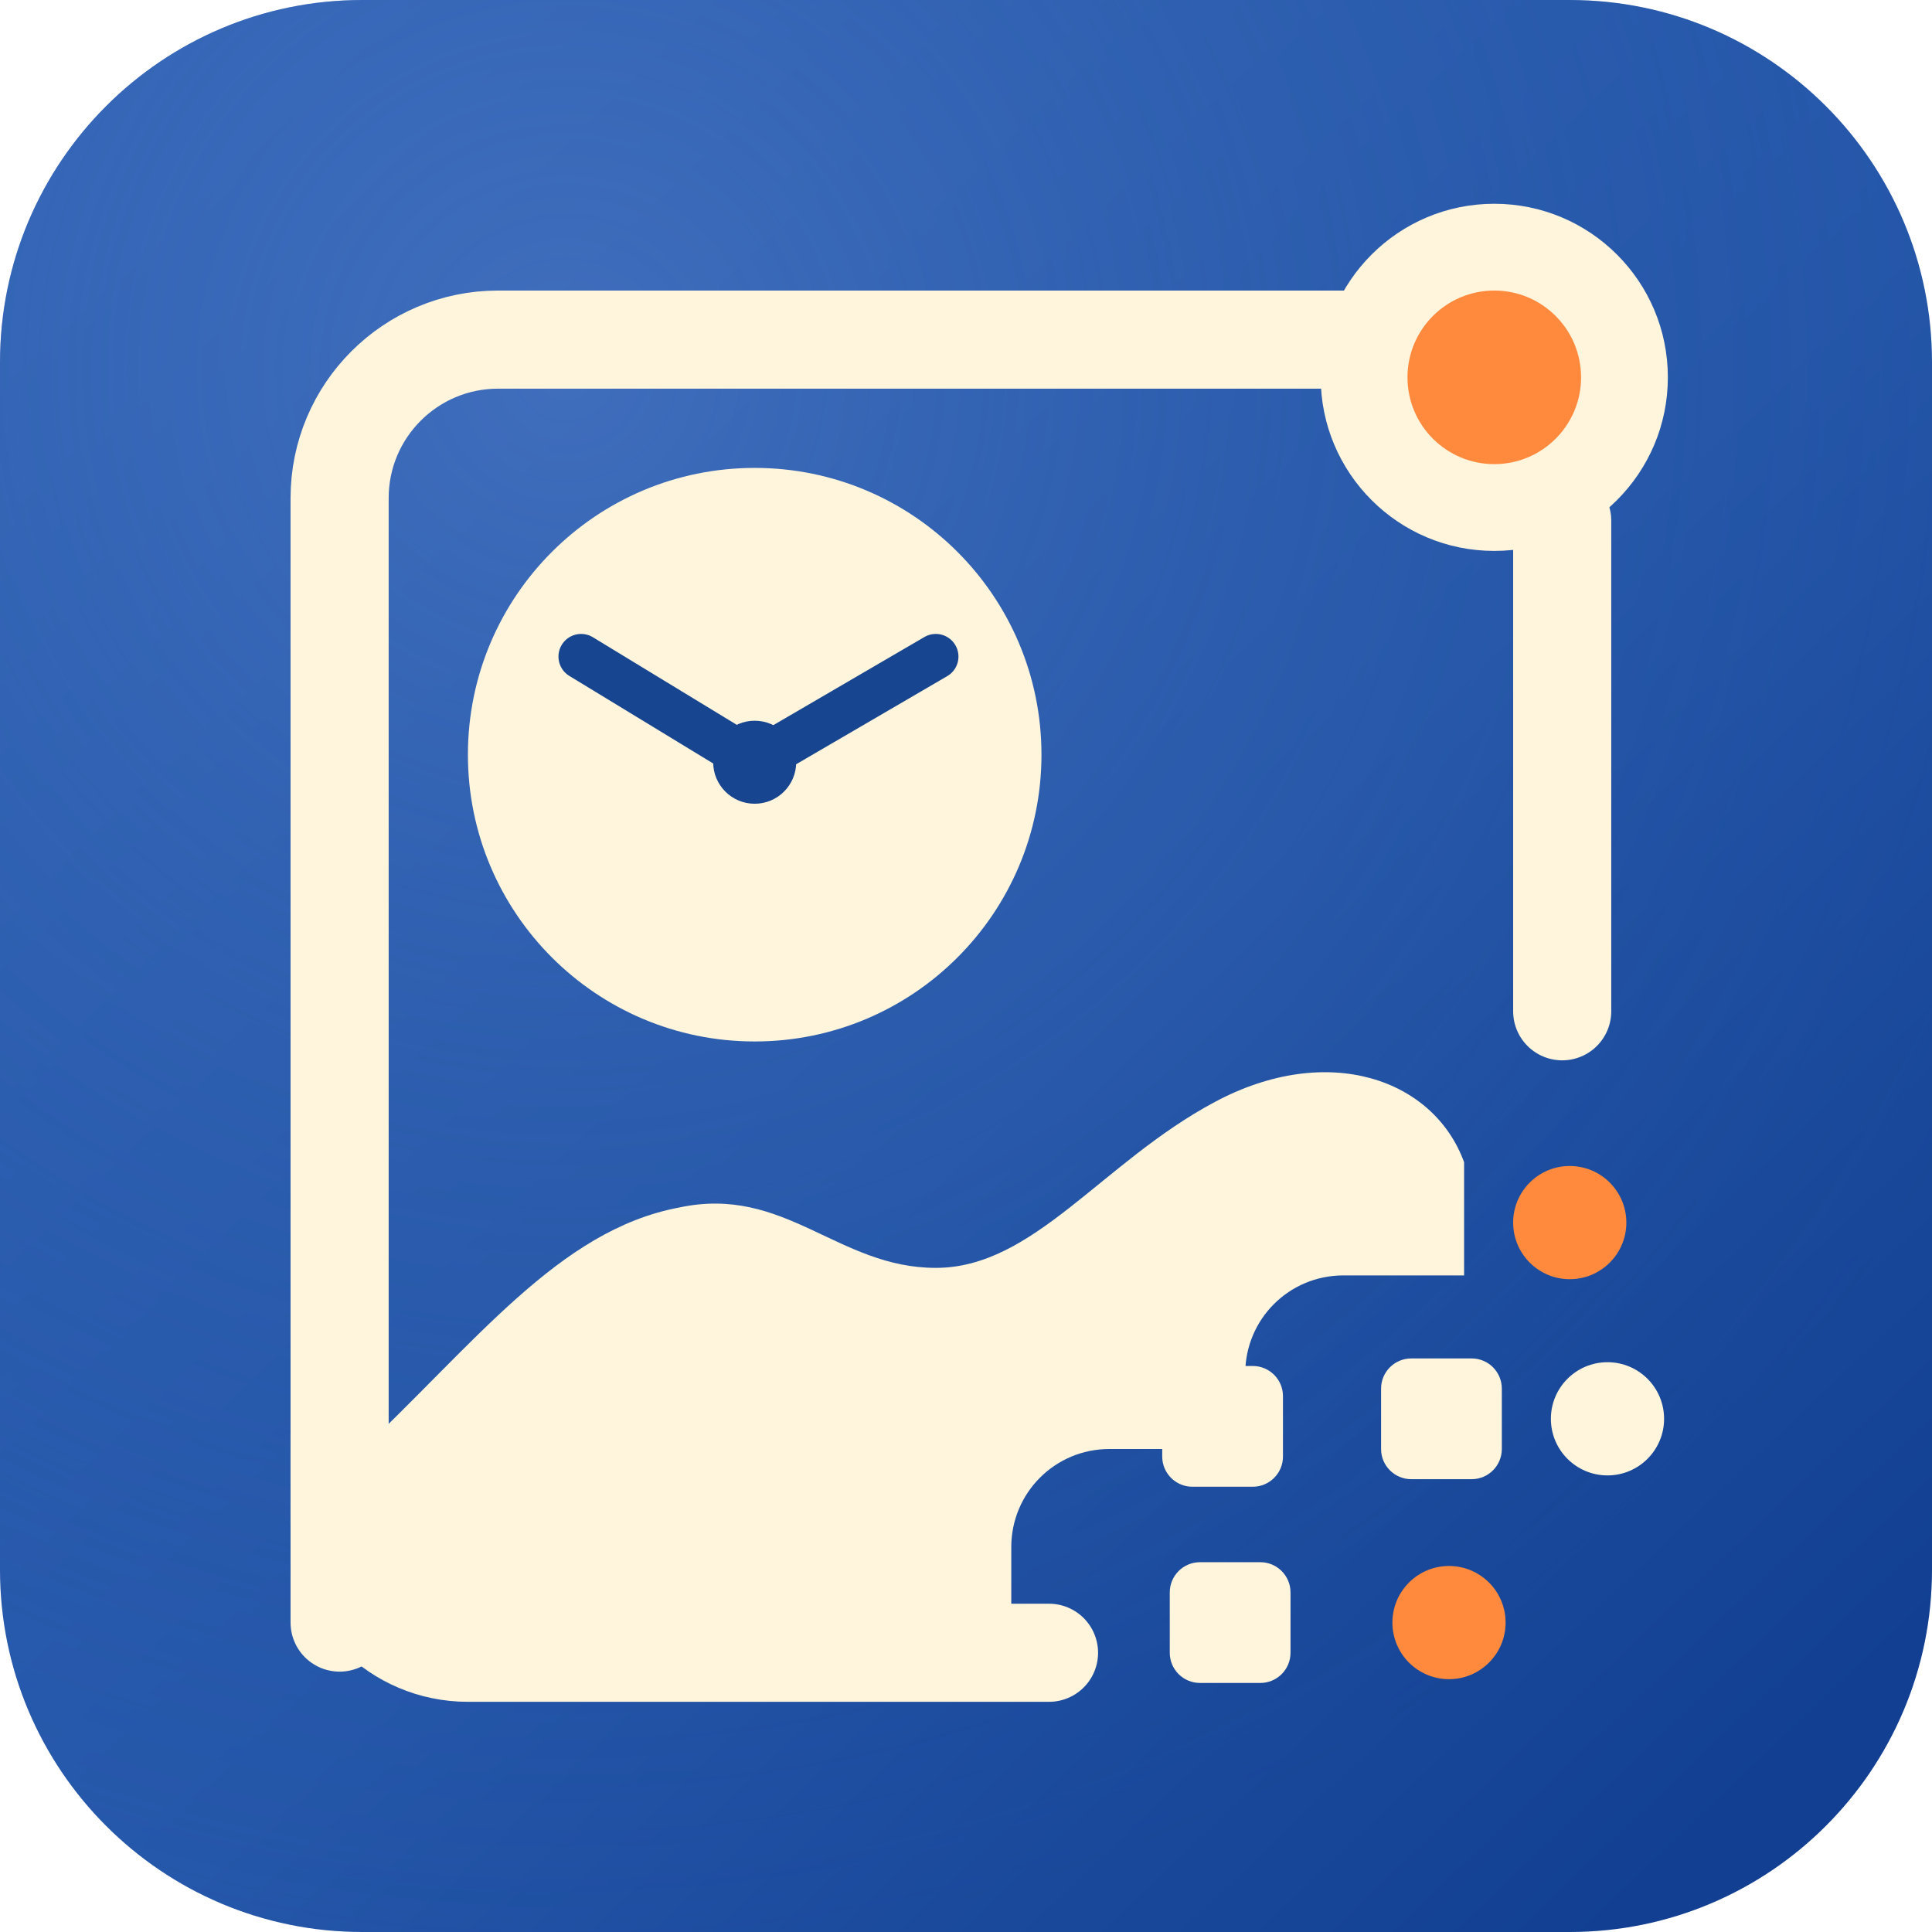
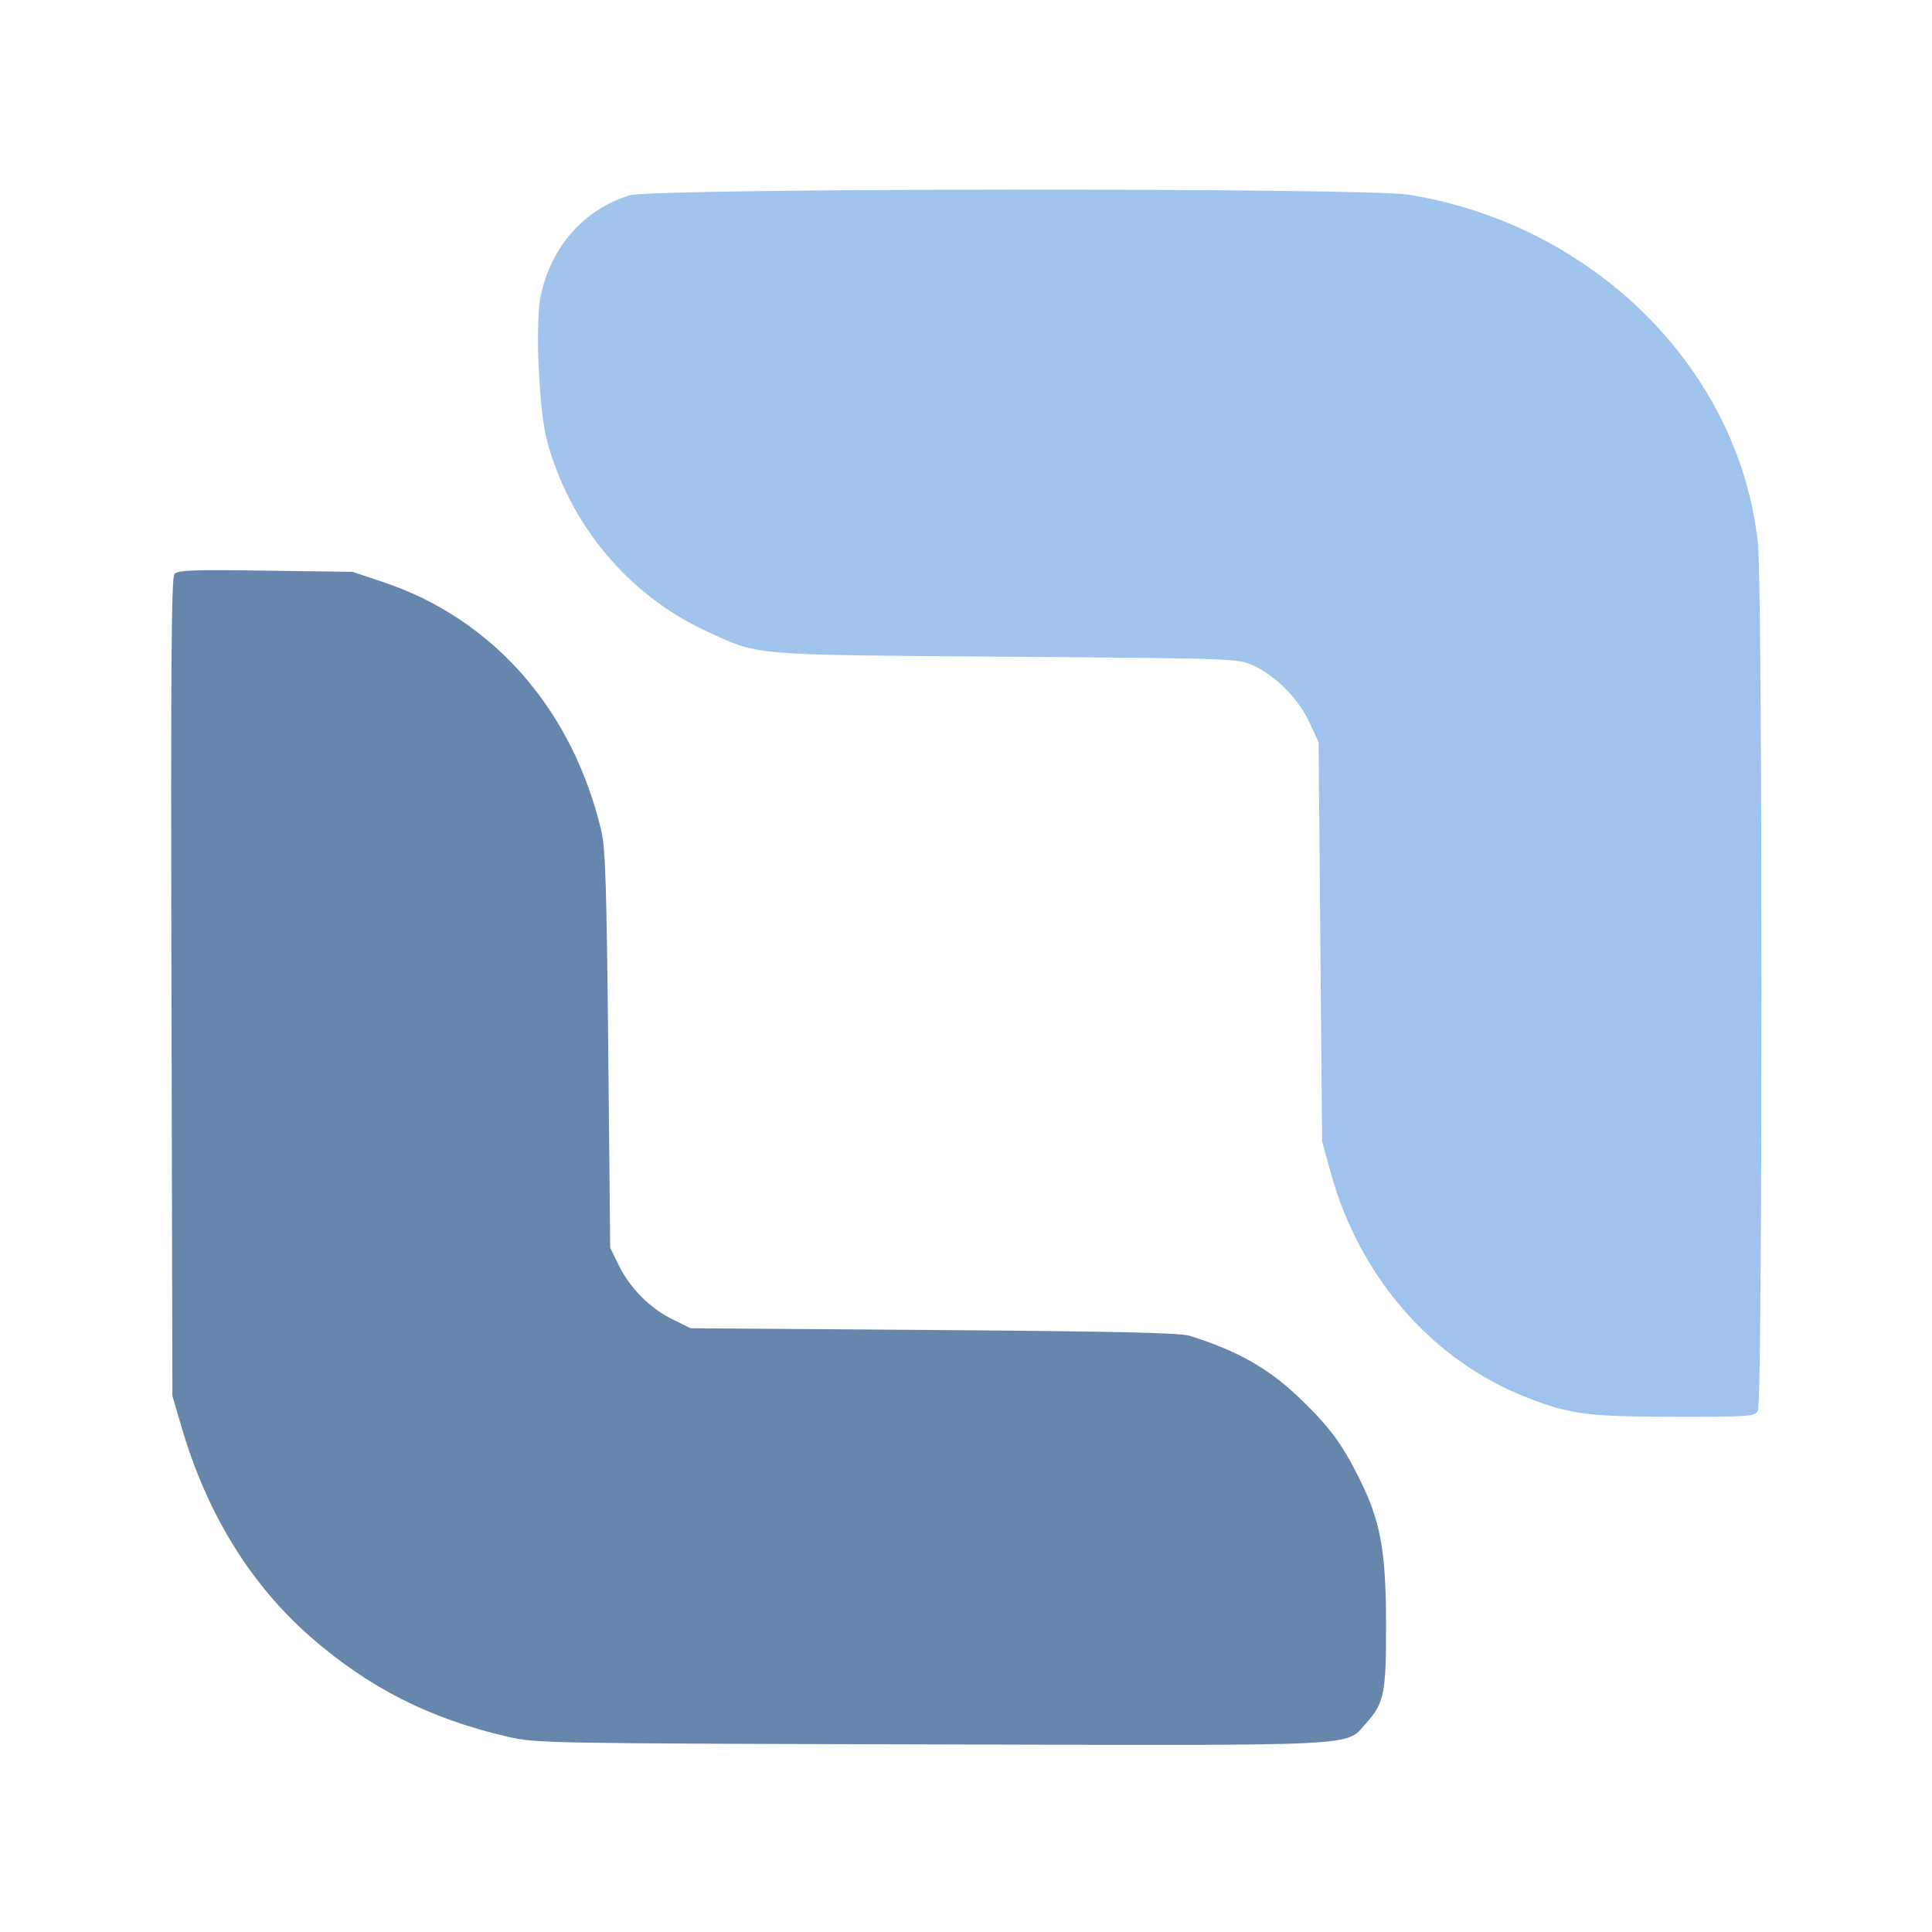
- <svg xmlns="http://www.w3.org/2000/svg" viewBox="0 0 256 256" role="img" aria-labelledby="title desc">
+ <svg xmlns="http://www.w3.org/2000/svg" viewBox="328 228 600 600" version="1.1">
  <defs>
-     <linearGradient id="bg" x1="24" y1="20" x2="232" y2="238" gradientUnits="userSpaceOnUse">
-       <stop offset="0" stop-color="#2f63b7" />
-       <stop offset="0.55" stop-color="#2557aa" />
-       <stop offset="1" stop-color="#123f91" />
+     <linearGradient id="light-gradient" gradientUnits="userSpaceOnUse" x1="631.229" y1="846.534" x2="323.608" y2="433.986">
+       <stop offset="0" stop-color="#9fc3ec" />
+       <stop offset="1" stop-color="#a0c4ec" />
    </linearGradient>
-     <radialGradient id="glow" cx="0" cy="0" r="1" gradientTransform="translate(74 50) rotate(48) scale(210)" gradientUnits="userSpaceOnUse">
-       <stop stop-color="#5c83cb" stop-opacity="0.42" />
-       <stop offset="1" stop-color="#17458f" stop-opacity="0" />
-     </radialGradient>
+     <g id="light-outline">
+       <path d="M523.570 288.650 C509.350 293.020 499.100 304.630 495.890 320.000 C494.160 328.290 495.360 355.580 497.870 364.860 C504.920 390.970 523.120 412.770 547.160 423.910 C563.920 431.670 560.030 431.340 640.500 431.950 C711.790 432.490 712.550 432.520 717.220 434.680 C724.250 437.930 731.280 445.030 734.620 452.270 L737.500 458.500 L738.050 520.500 L738.600 582.500 L741.340 592.430 C750.290 624.800 773.080 650.790 802.450 662.110 C815.890 667.300 821.090 667.960 848.210 667.980 C871.640 668.000 872.980 667.900 873.960 666.070 C875.390 663.400 875.390 411.010 873.960 397.080 C868.410 343.030 823.300 297.840 765.530 288.470 C751.840 286.250 530.860 286.410 523.570 288.650 Z" />
+     </g>
+     <linearGradient id="dark-gradient" gradientUnits="userSpaceOnUse" x1="-39.269" y1="352.501" x2="-78.475" y2="704.446">
+       <stop offset="0" stop-color="#6786ad" />
+       <stop offset="1" stop-color="#6786ac" />
+     </linearGradient>
+     <g id="dark-outline">
+       <path d="M382.160 406.300 C381.220 407.440 381.010 436.140 381.250 534.630 L381.540 661.500 L384.320 670.990 C392.230 698.070 405.770 720.060 424.640 736.530 C442.580 752.170 461.440 761.720 485.500 767.320 C494.340 769.380 496.710 769.430 616.900 769.740 C753.850 770.100 745.600 770.510 752.320 763.070 C757.900 756.890 758.510 753.840 758.450 732.000 C758.390 709.140 756.700 700.180 749.890 686.640 C744.590 676.130 740.850 671.110 731.840 662.420 C722.110 653.040 712.500 647.560 697.500 642.850 C694.510 641.910 674.520 641.460 618.000 641.050 L542.500 640.500 L536.910 637.760 C529.870 634.300 523.690 628.100 520.200 621.010 L517.500 615.500 L516.900 554.000 C516.400 503.540 516.020 491.330 514.750 486.000 C505.770 448.290 481.120 420.190 447.000 408.770 L437.500 405.590 L410.440 405.220 C387.570 404.900 383.190 405.060 382.160 406.300 Z" />
+     </g>
+     <linearGradient id="ko-gradient" gradientUnits="userSpaceOnUse" x1="-51.851" y1="774.246" x2="-62.767" y2="937.245">
+       <stop offset="0" stop-color="#384c62" />
+       <stop offset="1" stop-color="#3a4f66" />
+     </linearGradient>
+     <g id="ko-outline">
+       <path d="M598.750 839.800 L592.000 840.090 L592.000 873.050 L592.000 906.000 L600.380 906.000 C606.250 906.000 609.100 905.590 609.890 904.630 C610.700 903.660 610.950 894.090 610.760 871.470 L610.500 839.670 L608.000 839.590 C606.630 839.540 602.460 839.630 598.750 839.800 Z" />
+       <path d="M742.000 907.300 C742.000 958.310 742.290 974.890 743.200 975.800 C743.910 976.510 747.310 977.000 751.500 977.000 C755.690 977.000 759.090 976.510 759.800 975.800 C760.690 974.910 761.000 965.780 761.000 940.930 L761.000 907.260 L772.040 906.540 L783.080 905.830 L782.790 898.660 L782.500 891.500 L771.750 891.220 L761.000 890.930 L761.000 865.470 L761.000 840.000 L751.500 840.000 L742.000 840.000 L742.000 907.300 Z" />
+       <path d="M911.240 891.250 L911.500 942.500 L919.980 942.790 C927.100 943.040 928.670 942.810 929.730 941.350 C930.720 940.010 931.000 928.470 931.000 889.810 L931.000 840.000 L920.990 840.000 L910.980 840.000 L911.240 891.250 Z" />
+       <path d="M512.500 842.570 C493.170 846.780 481.990 857.930 482.010 872.950 C482.040 891.430 499.060 904.020 523.960 903.990 C542.050 903.960 557.690 896.470 563.470 885.060 C572.060 868.100 562.490 850.610 540.950 843.910 C532.420 841.250 520.990 840.710 512.500 842.570 Z M537.590 858.370 C543.790 861.760 547.990 867.370 548.000 872.280 C548.010 882.580 538.070 890.000 524.240 890.000 C515.620 890.000 510.720 888.410 505.750 884.000 C501.980 880.650 501.620 879.900 501.240 874.430 C500.890 869.420 501.190 867.960 503.200 865.000 C507.830 858.190 518.350 854.650 529.590 856.120 C532.390 856.480 535.990 857.500 537.590 858.370 Z" />
+       <path d="M803.000 853.000 L803.000 860.000 L809.250 860.090 C812.690 860.140 817.630 860.100 820.240 860.020 C822.840 859.930 827.510 860.170 830.610 860.560 L836.250 861.260 L835.770 868.030 C834.820 881.250 826.230 894.040 811.910 903.560 C808.220 906.010 803.590 908.690 801.600 909.520 C799.620 910.350 798.000 911.390 798.000 911.820 C798.000 912.420 803.450 919.290 807.520 923.820 C807.990 924.340 816.030 920.040 823.000 915.540 C829.480 911.350 838.320 903.370 843.210 897.300 L845.790 894.090 L853.670 901.800 C861.120 909.070 872.520 916.740 881.240 920.340 L884.980 921.890 L889.490 916.350 C891.970 913.310 894.000 910.410 894.000 909.920 C894.000 909.430 891.190 907.610 887.750 905.880 C867.670 895.760 856.110 882.110 855.180 867.450 C854.790 861.320 854.800 861.290 857.720 860.710 C859.340 860.380 866.700 860.120 874.080 860.130 L887.500 860.150 L887.790 853.070 L888.090 846.000 L845.540 846.000 L803.000 846.000 L803.000 853.000 Z" />
+       <path d="M353.000 858.820 C353.000 871.520 351.730 877.650 347.260 886.470 C344.060 892.790 334.120 903.250 327.000 907.790 C323.980 909.720 321.330 911.430 321.120 911.610 C320.910 911.780 323.330 914.620 326.500 917.910 L332.250 923.900 L337.880 920.080 C345.990 914.570 352.920 908.070 357.500 901.680 C359.700 898.610 361.730 896.090 362.000 896.070 C362.280 896.060 364.020 898.290 365.880 901.030 C369.570 906.480 379.060 915.670 386.160 920.700 L390.690 923.900 L394.590 921.280 C402.330 916.100 410.310 908.480 415.040 901.750 L419.850 894.890 L423.830 900.700 C428.650 907.730 435.460 914.390 443.480 919.950 L449.470 924.090 L455.370 918.020 C458.620 914.680 461.110 911.800 460.890 911.620 C460.680 911.440 457.910 909.650 454.740 907.650 C444.130 900.950 434.840 889.560 430.950 878.500 C429.410 874.140 428.680 869.020 428.270 859.750 L427.710 847.000 L418.860 847.000 L410.000 847.000 L410.000 858.290 C410.000 871.130 408.440 878.530 403.930 886.980 C400.480 893.460 392.480 903.000 390.510 903.000 C388.820 903.000 379.980 891.920 377.050 886.120 C373.060 878.260 371.850 872.700 371.290 859.750 L370.730 847.000 L361.870 847.000 L353.000 847.000 L353.000 858.820 Z" />
+       <path d="M674.710 867.750 C674.150 889.680 673.130 896.120 668.630 906.310 C663.330 918.280 652.020 931.600 640.250 939.710 C637.360 941.700 635.000 943.600 635.000 943.930 C635.000 945.470 644.350 955.000 645.830 954.970 C650.670 954.900 671.520 935.500 679.240 923.890 L684.290 916.270 L689.270 923.710 C692.010 927.800 696.720 933.830 699.750 937.100 C705.520 943.330 720.250 955.000 722.350 955.000 C723.020 955.000 726.030 952.500 729.030 949.440 C735.300 943.050 735.860 944.520 723.950 936.000 C711.340 926.980 699.540 909.820 695.400 894.500 C694.260 890.280 693.630 882.340 693.260 867.750 L692.750 847.000 L684.000 847.000 L675.250 847.000 L674.710 867.750 Z" />
+       <path d="M497.000 920.000 L497.000 927.000 L544.550 927.000 L592.100 927.000 L591.800 932.250 L591.500 937.500 L546.500 937.620 C521.750 937.690 500.490 937.800 499.250 937.870 C497.010 938.000 497.000 938.070 497.000 955.000 C497.000 970.670 497.160 972.160 499.000 974.000 C500.950 975.950 502.330 976.000 557.000 976.000 L613.000 976.000 L613.000 969.500 L613.000 963.000 L564.500 963.000 L516.000 963.000 L516.000 956.500 L516.000 950.000 L561.850 950.000 C604.990 950.000 607.790 949.890 609.350 948.170 C610.720 946.650 611.000 943.950 611.000 932.130 C611.000 918.360 610.920 917.830 608.550 915.450 L606.090 913.000 L551.550 913.000 L497.000 913.000 L497.000 920.000 Z" />
+       <path d="M815.190 950.090 C815.490 969.820 815.540 970.210 817.860 972.090 C820.120 973.920 822.600 974.000 876.610 974.000 L933.000 974.000 L933.000 966.500 L933.000 959.000 L884.000 959.000 L835.000 959.000 L835.000 944.500 L835.000 930.000 L824.940 930.000 L814.880 930.000 L815.190 950.090 Z" />
+       <path d="M320.670 947.670 C320.300 948.030 320.000 951.180 320.000 954.670 L320.000 961.000 L391.000 961.000 L462.000 961.000 L462.000 954.000 L462.000 947.000 L391.670 947.000 C352.980 947.000 321.030 947.300 320.670 947.670 Z" />
+     </g>
+     <linearGradient id="en-gradient" gradientUnits="userSpaceOnUse" x1="922.084" y1="47.01" x2="432.826" y2="22.066">
+       <stop offset="0" stop-color="#39516b" />
+       <stop offset="1" stop-color="#3e5570" />
+     </linearGradient>
+     <g id="en-outline">
+       <path d="M600.930 1008.793 C600.075 1009.105 599.145 1010.798 599.360 1011.650 C599.440 1011.975 599.855 1012.638 600.280 1013.120 C600.977 1013.915 601.178 1014.000 602.355 1014.000 C603.480 1014.000 603.755 1013.898 604.390 1013.232 C604.990 1012.607 605.120 1012.263 605.100 1011.357 C605.072 1010.095 604.555 1009.362 603.320 1008.840 C602.395 1008.447 601.903 1008.438 600.930 1008.793 Z" id="en-piece-0" />
+       <path d="M635.143 1008.805 C634.790 1009.003 634.750 1011.105 634.750 1028.905 C634.750 1042.130 634.837 1048.945 635.010 1049.267 C635.215 1049.652 635.538 1049.750 636.595 1049.750 C638.940 1049.750 638.750 1051.580 638.750 1029.072 C638.750 1012.548 638.692 1009.265 638.405 1009.025 C637.970 1008.665 635.670 1008.510 635.143 1008.805 Z" id="en-piece-1" />
+       <path d="M777.615 1009.320 C777.135 1009.732 776.915 1010.207 776.822 1011.030 C776.707 1012.040 776.783 1012.267 777.472 1013.055 C779.740 1015.638 783.455 1013.053 781.873 1009.995 C781.383 1009.048 780.793 1008.750 779.405 1008.750 C778.592 1008.750 778.092 1008.910 777.615 1009.320 Z" id="en-piece-2" />
+       <path d="M811.680 1008.960 C811.005 1009.227 810.253 1010.525 810.253 1011.430 C810.250 1011.972 810.500 1012.517 811.025 1013.118 C811.712 1013.898 811.940 1014.000 813.008 1014.000 C815.340 1014.000 816.645 1011.977 815.503 1010.130 C815.202 1009.642 814.748 1009.132 814.495 1008.997 C813.972 1008.717 812.350 1008.697 811.680 1008.960 Z" id="en-piece-3" />
+       <path d="M392.250 1010.745 C386.853 1011.760 383.595 1014.480 382.655 1018.760 C382.267 1020.515 382.267 1020.767 382.658 1022.487 C383.098 1024.440 383.915 1025.880 385.293 1027.130 C386.365 1028.105 387.658 1029.000 387.990 1029.000 C388.135 1029.000 388.673 1029.225 389.185 1029.500 C389.697 1029.775 390.288 1029.997 390.498 1029.997 C390.705 1029.995 391.635 1030.220 392.562 1030.497 C393.490 1030.773 395.065 1031.227 396.062 1031.505 C402.800 1033.385 405.153 1034.700 406.260 1037.207 C407.555 1040.135 406.205 1043.342 402.882 1045.235 C401.440 1046.055 398.445 1046.750 396.355 1046.750 C394.403 1046.750 390.468 1045.932 389.642 1045.352 C389.365 1045.160 389.002 1045.000 388.838 1045.000 C388.387 1045.000 386.903 1044.013 385.562 1042.818 C384.910 1042.237 384.135 1041.757 383.845 1041.755 C383.273 1041.750 381.250 1043.753 381.250 1044.325 C381.250 1045.027 384.413 1047.275 386.875 1048.325 C390.450 1049.848 391.815 1050.105 396.250 1050.095 C399.558 1050.090 400.598 1050.000 401.500 1049.652 C402.120 1049.412 402.963 1049.125 403.375 1049.015 C405.173 1048.533 408.248 1046.257 409.283 1044.645 C410.680 1042.465 410.875 1041.780 410.863 1039.125 C410.850 1037.060 410.750 1036.415 410.278 1035.412 C409.783 1034.365 408.100 1032.430 406.980 1031.618 C406.030 1030.932 401.632 1028.997 401.030 1029.003 C400.808 1029.005 399.838 1028.773 398.875 1028.485 C397.913 1028.200 396.338 1027.735 395.375 1027.455 C391.088 1026.202 389.175 1025.227 387.863 1023.628 C387.130 1022.730 386.963 1022.298 386.840 1020.965 C386.572 1018.077 387.505 1016.380 390.168 1014.890 C393.915 1012.795 399.007 1013.085 404.125 1015.688 C404.812 1016.038 405.553 1016.475 405.770 1016.660 C406.505 1017.293 407.565 1017.075 408.312 1016.138 C408.690 1015.665 409.000 1015.060 409.000 1014.798 C409.000 1014.308 407.577 1013.185 406.585 1012.890 C406.288 1012.803 405.908 1012.565 405.743 1012.365 C405.575 1012.165 405.255 1012.000 405.033 1011.997 C404.808 1011.997 404.288 1011.820 403.875 1011.602 C401.707 1010.465 395.983 1010.043 392.250 1010.745 Z" id="en-piece-4" />
+       <path d="M444.250 1020.582 C440.555 1021.832 438.895 1023.092 437.860 1025.432 C437.445 1026.372 437.250 1027.270 437.250 1028.250 C437.250 1031.628 439.368 1033.783 444.250 1035.370 C445.533 1035.790 446.165 1035.950 450.137 1036.880 C454.715 1037.950 457.030 1040.355 456.252 1043.237 C455.980 1044.250 454.215 1046.000 453.468 1046.000 C453.273 1046.000 452.832 1046.197 452.493 1046.438 C451.980 1046.800 451.322 1046.875 448.625 1046.872 C444.595 1046.868 443.072 1046.400 439.488 1044.062 C438.465 1043.398 438.510 1043.402 437.868 1043.945 C436.350 1045.230 436.335 1046.197 437.820 1047.128 C441.257 1049.280 443.305 1049.965 446.875 1050.160 C449.648 1050.312 453.817 1049.960 454.343 1049.530 C454.498 1049.402 455.113 1049.168 455.707 1049.010 C457.327 1048.575 459.733 1046.080 460.312 1044.227 C461.495 1040.455 460.040 1037.237 456.375 1035.517 C453.725 1034.273 453.058 1034.000 452.658 1034.000 C452.442 1034.000 451.730 1033.815 451.070 1033.590 C450.413 1033.368 449.257 1033.037 448.500 1032.860 C445.660 1032.193 444.520 1031.770 443.363 1030.955 C440.150 1028.693 441.523 1024.832 445.947 1023.692 C446.870 1023.455 448.020 1023.263 448.500 1023.263 C450.528 1023.265 455.877 1024.947 456.368 1025.737 C456.457 1025.882 456.808 1026.000 457.145 1026.000 C457.605 1026.000 457.945 1025.707 458.490 1024.852 C458.890 1024.220 459.163 1023.575 459.095 1023.415 C458.942 1023.055 457.480 1022.105 456.702 1021.862 C456.385 1021.765 455.903 1021.530 455.632 1021.342 C455.360 1021.153 454.952 1021.000 454.728 1021.000 C454.500 1021.000 453.610 1020.775 452.750 1020.500 C450.512 1019.785 446.490 1019.822 444.250 1020.582 Z" id="en-piece-5" />
+       <path d="M497.875 1020.263 C497.463 1020.378 496.507 1020.640 495.750 1020.842 C494.300 1021.230 492.350 1022.135 491.795 1022.678 C491.613 1022.855 491.380 1023.000 491.275 1023.000 C491.007 1023.000 488.283 1025.790 487.923 1026.432 C487.760 1026.725 487.308 1027.505 486.923 1028.165 C484.580 1032.172 484.692 1038.535 487.183 1042.830 C488.315 1044.785 491.017 1047.425 492.775 1048.293 C496.280 1050.023 496.575 1050.090 500.750 1050.088 C502.882 1050.085 505.020 1049.960 505.500 1049.807 C508.750 1048.780 511.773 1047.325 512.962 1046.210 L513.768 1045.457 L512.930 1044.293 C512.467 1043.650 511.903 1043.090 511.673 1043.045 C511.442 1043.000 510.775 1043.350 510.190 1043.820 C508.800 1044.938 506.988 1045.870 505.125 1046.428 C503.028 1047.053 499.015 1047.045 497.493 1046.410 C494.940 1045.348 494.288 1044.960 492.793 1043.615 C491.320 1042.293 490.415 1040.785 489.903 1038.800 C489.582 1037.555 489.582 1037.305 489.900 1036.812 L490.262 1036.250 L502.600 1036.250 C516.755 1036.250 515.675 1036.445 515.543 1033.900 C515.380 1030.743 514.450 1027.970 512.835 1025.822 C510.562 1022.798 508.507 1021.600 503.250 1020.237 C502.178 1019.960 498.895 1019.975 497.875 1020.263 Z M503.375 1023.715 C504.338 1023.965 505.588 1024.408 506.150 1024.697 C508.390 1025.845 510.285 1028.345 511.168 1031.312 C511.780 1033.375 512.370 1033.267 500.605 1033.240 C489.135 1033.210 489.550 1033.275 489.868 1031.580 C490.500 1028.210 494.110 1024.737 498.127 1023.638 C499.865 1023.160 501.335 1023.183 503.375 1023.715 Z" id="en-piece-6" />
+       <path d="M675.875 1020.255 C673.220 1020.982 672.500 1021.245 671.615 1021.810 C670.425 1022.575 669.293 1023.770 668.477 1025.125 C667.970 1025.970 667.878 1026.440 667.890 1028.145 C667.903 1029.872 668.003 1030.332 668.572 1031.310 C670.128 1033.963 672.613 1035.120 680.525 1036.875 C681.433 1037.077 682.503 1037.412 682.900 1037.620 C683.300 1037.827 683.758 1037.997 683.918 1037.997 C684.435 1038.000 685.758 1039.283 686.260 1040.273 C686.918 1041.555 686.880 1042.803 686.158 1043.943 C685.363 1045.195 684.873 1045.590 683.250 1046.285 C682.055 1046.797 681.482 1046.875 678.875 1046.868 C675.545 1046.860 673.868 1046.432 671.580 1045.005 C670.918 1044.590 669.993 1044.072 669.523 1043.855 L668.673 1043.460 L667.685 1044.447 C666.915 1045.217 666.735 1045.555 666.868 1045.977 C667.145 1046.852 669.678 1048.342 672.750 1049.440 C674.508 1050.068 674.893 1050.108 678.875 1050.102 C682.903 1050.098 683.212 1050.062 684.825 1049.422 C687.750 1048.257 689.160 1047.128 690.185 1045.125 C691.148 1043.243 691.243 1041.000 690.435 1039.235 C689.763 1037.765 688.158 1036.122 686.750 1035.467 C684.423 1034.382 683.447 1034.000 683.003 1034.000 C682.735 1034.000 681.980 1033.815 681.320 1033.590 C680.663 1033.368 679.508 1033.043 678.750 1032.870 C675.900 1032.225 673.765 1031.227 672.727 1030.055 C672.100 1029.345 672.000 1029.030 672.000 1027.760 C672.000 1026.303 672.013 1026.280 673.283 1025.168 C674.592 1024.020 674.618 1024.013 678.500 1023.375 C680.175 1023.100 686.310 1024.835 686.873 1025.745 C687.210 1026.293 687.950 1025.952 688.707 1024.898 C689.143 1024.290 689.500 1023.692 689.500 1023.567 C689.500 1023.232 688.288 1022.403 686.875 1021.767 C683.685 1020.332 678.300 1019.592 675.875 1020.255 Z" id="en-piece-7" />
+       <path d="M728.875 1020.165 C724.980 1020.530 721.500 1022.210 718.967 1024.945 C716.423 1027.693 715.300 1030.382 715.075 1034.260 C714.778 1039.422 716.715 1043.723 720.942 1047.275 C721.472 1047.720 723.363 1048.733 724.832 1049.355 C726.275 1049.967 729.357 1050.315 731.618 1050.120 C734.920 1049.835 737.810 1048.645 740.197 1046.592 C741.910 1045.118 742.250 1045.240 742.250 1047.327 C742.250 1049.338 742.625 1049.750 744.447 1049.750 C745.462 1049.750 745.788 1049.648 745.990 1049.267 C746.160 1048.950 746.250 1044.030 746.250 1035.025 C746.250 1021.680 746.235 1021.260 745.768 1021.010 C745.158 1020.683 743.730 1020.675 742.893 1020.995 C742.288 1021.222 742.250 1021.337 742.250 1023.003 C742.250 1025.277 741.933 1025.410 740.332 1023.808 C737.847 1021.322 732.990 1019.780 728.875 1020.165 Z M733.125 1023.855 C735.597 1024.322 737.048 1025.062 738.760 1026.740 C740.873 1028.807 742.008 1031.253 742.188 1034.115 C742.435 1038.075 741.508 1040.765 739.043 1043.230 C737.423 1044.852 736.345 1045.533 734.165 1046.307 C729.490 1047.975 723.540 1045.915 720.850 1041.700 C719.305 1039.280 718.815 1034.707 719.770 1031.622 C720.878 1028.037 722.450 1026.165 725.625 1024.660 C727.903 1023.577 730.295 1023.322 733.125 1023.855 Z" id="en-piece-8" />
+       <path d="M857.375 1020.270 C853.930 1020.707 851.525 1021.743 849.805 1023.525 C849.155 1024.197 848.493 1024.747 848.332 1024.747 C847.945 1024.750 847.665 1023.410 847.847 1022.418 C847.928 1021.982 847.890 1021.465 847.765 1021.267 C847.467 1020.795 844.635 1020.577 844.140 1020.987 C843.837 1021.240 843.785 1023.392 843.795 1035.080 C843.803 1042.943 843.908 1049.062 844.038 1049.312 C844.217 1049.652 844.592 1049.750 845.727 1049.750 C846.595 1049.750 847.295 1049.622 847.450 1049.435 C847.618 1049.235 847.740 1045.882 847.793 1040.122 L847.875 1031.125 L848.605 1029.545 C849.143 1028.382 849.770 1027.570 850.977 1026.483 C851.880 1025.668 852.733 1025.000 852.873 1024.997 C853.010 1024.997 853.462 1024.810 853.875 1024.582 C855.033 1023.942 858.130 1023.555 860.268 1023.785 C863.712 1024.152 866.033 1025.922 867.425 1029.250 L868.105 1030.875 L868.192 1040.000 C868.293 1050.365 868.150 1049.750 870.430 1049.750 C871.645 1049.750 871.785 1049.690 872.018 1049.080 C872.183 1048.642 872.212 1045.190 872.102 1039.017 C871.952 1030.605 871.888 1029.515 871.467 1028.575 C871.210 1028.000 870.998 1027.380 870.995 1027.200 C870.993 1027.023 870.770 1026.592 870.500 1026.250 C870.230 1025.905 870.008 1025.500 870.005 1025.350 C869.998 1024.957 867.567 1022.707 866.270 1021.888 C864.212 1020.590 860.365 1019.890 857.375 1020.270 Z" id="en-piece-9" />
+       <path d="M542.145 1021.080 C541.722 1021.390 541.702 1021.965 541.810 1030.767 C541.925 1040.005 541.935 1040.148 542.560 1041.898 C543.550 1044.668 545.342 1047.098 547.138 1048.095 C547.543 1048.322 548.045 1048.612 548.250 1048.745 C548.455 1048.875 549.163 1049.215 549.820 1049.500 C551.275 1050.132 555.842 1050.432 558.143 1050.047 C560.055 1049.725 562.610 1048.527 564.310 1047.152 C566.490 1045.390 567.070 1045.467 566.830 1047.495 C566.620 1049.255 566.988 1049.750 568.495 1049.750 C570.615 1049.750 570.500 1050.598 570.500 1034.952 C570.500 1021.678 570.485 1021.260 570.018 1021.010 C569.750 1020.868 569.067 1020.750 568.500 1020.750 C566.383 1020.750 566.500 1020.263 566.498 1029.072 C566.495 1037.415 566.315 1039.405 565.380 1041.375 C564.795 1042.602 563.018 1044.515 561.715 1045.320 C559.865 1046.457 556.253 1047.148 554.125 1046.765 C550.205 1046.062 547.673 1044.047 546.500 1040.693 C546.035 1039.365 546.000 1038.620 546.000 1030.250 L546.000 1021.237 L545.357 1020.995 C544.442 1020.645 542.675 1020.692 542.145 1021.080 Z" id="en-piece-10" />
+       <path d="M600.812 1021.007 L600.250 1021.235 L600.250 1035.077 C600.250 1048.172 600.275 1048.945 600.707 1049.338 C601.268 1049.842 603.560 1049.908 603.957 1049.425 C604.143 1049.202 604.238 1044.702 604.263 1035.142 C604.290 1023.692 604.238 1021.145 603.962 1020.970 C603.525 1020.695 601.535 1020.717 600.812 1021.007 Z" id="en-piece-11" />
+       <path d="M778.188 1021.003 C777.778 1021.257 777.750 1022.337 777.750 1037.922 C777.750 1054.380 777.745 1054.582 777.220 1055.630 C776.540 1056.993 775.240 1057.750 773.577 1057.750 C772.903 1057.750 772.215 1057.885 772.050 1058.050 C771.493 1058.608 771.827 1060.293 772.600 1060.807 C772.750 1060.910 773.620 1060.995 774.533 1060.995 C776.720 1061.000 778.615 1060.155 779.972 1058.565 C781.760 1056.475 781.738 1056.727 781.755 1037.905 C781.765 1028.710 781.717 1021.135 781.655 1021.072 C781.390 1020.808 778.592 1020.753 778.188 1021.003 Z" id="en-piece-12" />
+       <path d="M811.168 1021.168 C811.075 1021.257 811.000 1027.550 811.000 1035.150 C811.000 1047.375 811.045 1049.010 811.393 1049.358 C811.868 1049.832 814.253 1049.898 814.700 1049.450 C814.925 1049.225 815.000 1045.690 815.000 1035.075 L815.000 1021.000 L813.168 1021.000 C812.158 1021.000 811.258 1021.075 811.168 1021.168 Z" id="en-piece-13" />
+     </g>
+     <g id="official-symbol">
+       <use href="#light-outline" fill="url(#light-gradient)" />
+       <use href="#dark-outline" fill="url(#dark-gradient)" />
+     </g>
+     <g id="official-wordmark">
+       <use href="#ko-outline" fill="url(#ko-gradient)" />
+       <use href="#en-colored" />
+     </g>
+     <g id="en-colored">
+       <use href="#en-piece-0" fill="url(#en-glyph-4-gradient)" />
+       <use href="#en-piece-1" fill="url(#en-glyph-5-gradient)" />
+       <use href="#en-piece-2" fill="url(#en-glyph-8-gradient)" />
+       <use href="#en-piece-3" fill="url(#en-glyph-9-gradient)" />
+       <use href="#en-piece-4" fill="url(#en-glyph-0-gradient)" />
+       <use href="#en-piece-5" fill="url(#en-glyph-1-gradient)" />
+       <use href="#en-piece-6" fill="url(#en-glyph-2-gradient)" />
+       <use href="#en-piece-7" fill="url(#en-glyph-6-gradient)" />
+       <use href="#en-piece-8" fill="url(#en-glyph-7-gradient)" />
+       <use href="#en-piece-9" fill="url(#en-glyph-10-gradient)" />
+       <use href="#en-piece-10" fill="url(#en-glyph-3-gradient)" />
+       <use href="#en-piece-11" fill="url(#en-glyph-4-gradient)" />
+       <use href="#en-piece-12" fill="url(#en-glyph-8-gradient)" />
+       <use href="#en-piece-13" fill="url(#en-glyph-9-gradient)" />
+     </g>
+     <linearGradient id="en-glyph-0-gradient" gradientUnits="userSpaceOnUse" x1="377.107" y1="-11.838" x2="347.885" y2="-10.921">
+       <stop offset="0.0" stop-color="#485e7d" />
+       <stop offset="0.25" stop-color="#415773" />
+       <stop offset="0.5" stop-color="#3d5471" />
+       <stop offset="0.75" stop-color="#435973" />
+       <stop offset="1.0" stop-color="#425670" />
+     </linearGradient>
+     <linearGradient id="en-glyph-1-gradient" gradientUnits="userSpaceOnUse" x1="190.002" y1="1065.473" x2="195.261" y2="1094.962">
+       <stop offset="0.0" stop-color="#384e6c" />
+       <stop offset="0.25" stop-color="#3b5169" />
+       <stop offset="0.5" stop-color="#3e526e" />
+       <stop offset="0.75" stop-color="#3d5473" />
+       <stop offset="1.0" stop-color="#415873" />
+     </linearGradient>
+     <linearGradient id="en-glyph-2-gradient" gradientUnits="userSpaceOnUse" x1="833.066" y1="442.689" x2="805.333" y2="427.952">
+       <stop offset="0.0" stop-color="#405d7a" />
+       <stop offset="0.25" stop-color="#3c5370" />
+       <stop offset="0.5" stop-color="#39516d" />
+       <stop offset="0.75" stop-color="#39506b" />
+       <stop offset="1.0" stop-color="#3d5671" />
+     </linearGradient>
+     <linearGradient id="en-glyph-3-gradient" gradientUnits="userSpaceOnUse" x1="-265.653" y1="707.686" x2="-277.212" y2="738.479">
+       <stop offset="0.0" stop-color="#3f5875" />
+       <stop offset="0.25" stop-color="#364e69" />
+       <stop offset="0.5" stop-color="#364d67" />
+       <stop offset="0.75" stop-color="#415872" />
+       <stop offset="1.0" stop-color="#445874" />
+     </linearGradient>
+     <linearGradient id="en-glyph-4-gradient" gradientUnits="userSpaceOnUse" x1="580.54" y1="-13.309" x2="575.52" y2="-13.194">
+       <stop offset="0.0" stop-color="#345071" />
+       <stop offset="0.25" stop-color="#3c5778" />
+       <stop offset="0.5" stop-color="#435c78" />
+       <stop offset="0.75" stop-color="#314760" />
+       <stop offset="1.0" stop-color="#2c3f56" />
+     </linearGradient>
+     <linearGradient id="en-glyph-5-gradient" gradientUnits="userSpaceOnUse" x1="640.14" y1="1.309" x2="637.06" y2="1.303">
+       <stop offset="0.0" stop-color="#1a344e" />
+       <stop offset="0.25" stop-color="#283f57" />
+       <stop offset="0.5" stop-color="#354b61" />
+       <stop offset="0.75" stop-color="#475e73" />
+       <stop offset="1.0" stop-color="#597186" />
+     </linearGradient>
+     <linearGradient id="en-glyph-6-gradient" gradientUnits="userSpaceOnUse" x1="959.648" y1="406.632" x2="934.531" y2="395.989">
+       <stop offset="0.0" stop-color="#334966" />
+       <stop offset="0.25" stop-color="#3c5470" />
+       <stop offset="0.5" stop-color="#455b77" />
+       <stop offset="0.75" stop-color="#3a4f6b" />
+       <stop offset="1.0" stop-color="#425973" />
+     </linearGradient>
+     <linearGradient id="en-glyph-7-gradient" gradientUnits="userSpaceOnUse" x1="1004.207" y1="646.167" x2="974.142" y2="626.821">
+       <stop offset="0.0" stop-color="#324b66" />
+       <stop offset="0.25" stop-color="#3a526d" />
+       <stop offset="0.5" stop-color="#415977" />
+       <stop offset="0.75" stop-color="#3f5571" />
+       <stop offset="1.0" stop-color="#334c66" />
+     </linearGradient>
+     <linearGradient id="en-glyph-8-gradient" gradientUnits="userSpaceOnUse" x1="817.519" y1="29.101" x2="808.637" y2="28.785">
+       <stop offset="0.0" stop-color="#315170" />
+       <stop offset="0.25" stop-color="#39546e" />
+       <stop offset="0.5" stop-color="#405977" />
+       <stop offset="0.75" stop-color="#354e6e" />
+       <stop offset="1.0" stop-color="#325474" />
+     </linearGradient>
+     <linearGradient id="en-glyph-9-gradient" gradientUnits="userSpaceOnUse" x1="677.757" y1="-84.951" x2="669.006" y2="-83.854">
+       <stop offset="0.0" stop-color="#37536f" />
+       <stop offset="0.25" stop-color="#435e7c" />
+       <stop offset="0.5" stop-color="#3d5670" />
+       <stop offset="0.75" stop-color="#384e65" />
+       <stop offset="1.0" stop-color="#40546d" />
+     </linearGradient>
+     <linearGradient id="en-glyph-10-gradient" gradientUnits="userSpaceOnUse" x1="-192.599" y1="271.924" x2="-212.821" y2="300.475">
+       <stop offset="0.0" stop-color="#455a75" />
+       <stop offset="0.25" stop-color="#374e67" />
+       <stop offset="0.5" stop-color="#38516a" />
+       <stop offset="0.75" stop-color="#384f66" />
+       <stop offset="1.0" stop-color="#2e4963" />
+     </linearGradient>
  </defs>
-   <rect width="256" height="256" rx="48" fill="url(#bg)" />
-   <rect width="256" height="256" rx="48" fill="url(#glow)" />
-   <path d="M45 215V66C45 54.4 54.4 45 66 45H180" fill="none" stroke="#fff4dc" stroke-width="13" stroke-linecap="round" stroke-linejoin="round" />
-   <path d="M207 69V134" fill="none" stroke="#fff4dc" stroke-width="13" stroke-linecap="round" />
-   <path d="M45 190V202C45 211.4 52.6 219 62 219H139" fill="none" stroke="#fff4dc" stroke-width="13" stroke-linecap="round" stroke-linejoin="round" />
-   <circle cx="198" cy="50" r="23" fill="#fff4dc" />
-   <circle cx="198" cy="50" r="11.5" fill="#ff8a3d" />
-   <circle cx="100" cy="100" r="38" fill="#fff4dc" />
-   <path d="M100 101L77 87" fill="none" stroke="#17458f" stroke-width="6" stroke-linecap="round" />
-   <path d="M100 101L124 87" fill="none" stroke="#17458f" stroke-width="6" stroke-linecap="round" />
-   <circle cx="100" cy="101" r="5.5" fill="#17458f" />
-   <path d="M47 193C63 178 74 163 90 160C104 157 111 168 124 168C137 168 146 154 161 146C176 138 190 143 194 154V169H178C170.8 169 165 174.8 165 182V192H147C139.8 192 134 197.8 134 205V215H63C54.2 215 47 207.8 47 199V193Z" fill="#fff4dc" />
-   <rect x="154" y="181" width="16" height="16" rx="4" fill="#fff4dc" />
-   <rect x="183" y="180" width="16" height="16" rx="4" fill="#fff4dc" />
-   <circle cx="208" cy="162" r="7.5" fill="#ff8a3d" />
-   <circle cx="213" cy="188" r="7.5" fill="#fff4dc" />
-   <rect x="155" y="207" width="16" height="16" rx="4" fill="#fff4dc" />
-   <circle cx="192" cy="215" r="7.5" fill="#ff8a3d" />
+   <use href="#official-symbol" />
</svg>
